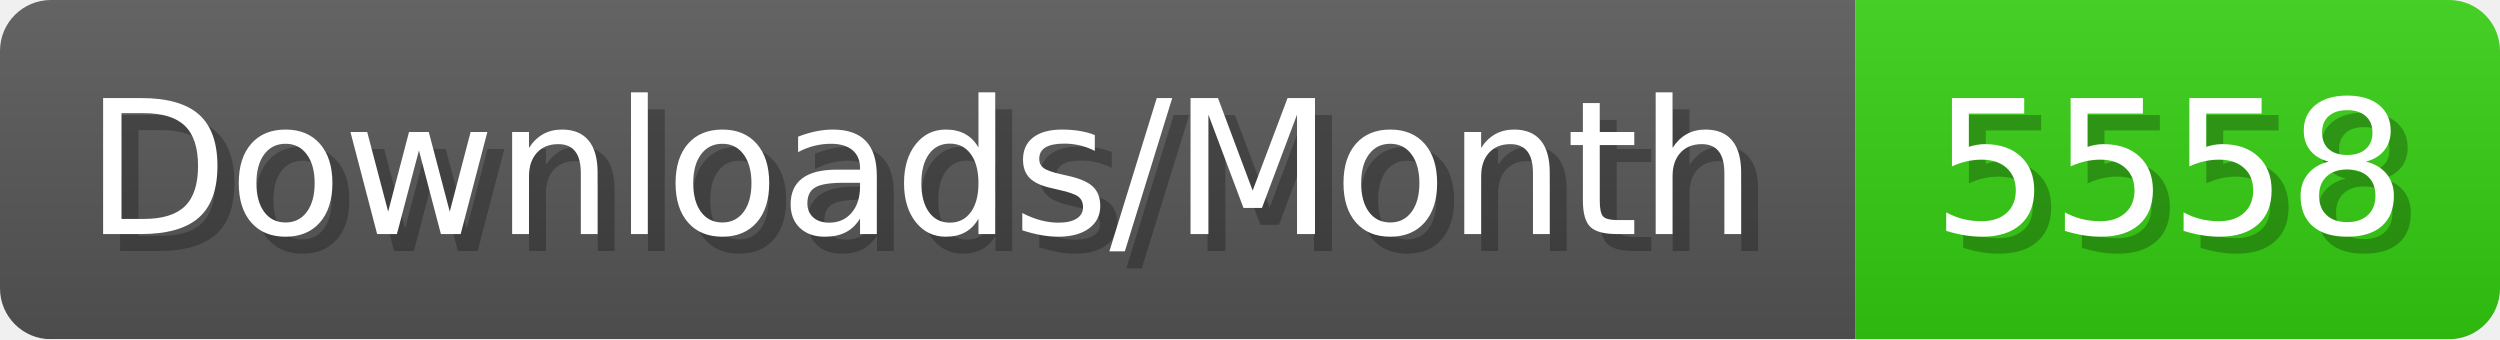
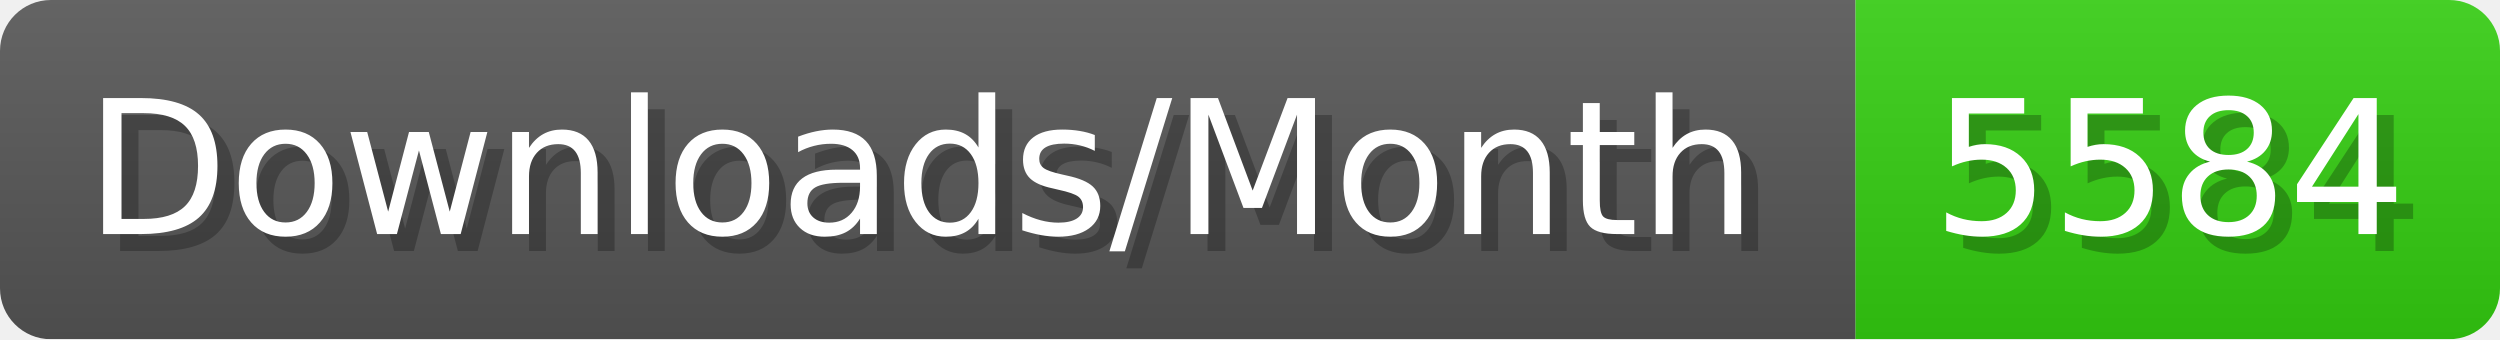
- <svg xmlns="http://www.w3.org/2000/svg" width="147.4" height="20" viewBox="0 0 1474 200" role="img" aria-label="Downloads/Month: 5558">
+ <svg xmlns="http://www.w3.org/2000/svg" width="147.4" height="20" viewBox="0 0 1474 200" role="img" aria-label="Downloads/Month: 5584">
  <linearGradient id="YlXUI" x2="0" y2="100%">
    <stop offset="0" stop-opacity=".1" stop-color="#EEE" />
    <stop offset="1" stop-opacity=".1" />
  </linearGradient>
  <mask id="JHhop">
    <rect width="1474" height="200" rx="30" fill="#FFF" />
  </mask>
  <g mask="url(#JHhop)">
    <rect width="1094" height="200" fill="#555" />
    <rect width="380" height="200" fill="#3C1" x="1094" />
    <rect width="1474" height="200" fill="url(#YlXUI)" />
  </g>
  <g aria-hidden="true" fill="#fff" text-anchor="start" font-family="Verdana,DejaVu Sans,sans-serif" font-size="110">
    <text x="60" y="148" textLength="994" fill="#000" opacity="0.25">Downloads/Month</text>
    <text x="50" y="138" textLength="994">Downloads/Month</text>
-     <text x="1149" y="148" textLength="280" fill="#000" opacity="0.25">5558</text>
-     <text x="1139" y="138" textLength="280">5558</text>
+     <text x="1149" y="148" textLength="280" fill="#000" opacity="0.25">5584</text>
+     <text x="1139" y="138" textLength="280">5584</text>
  </g>
</svg>
